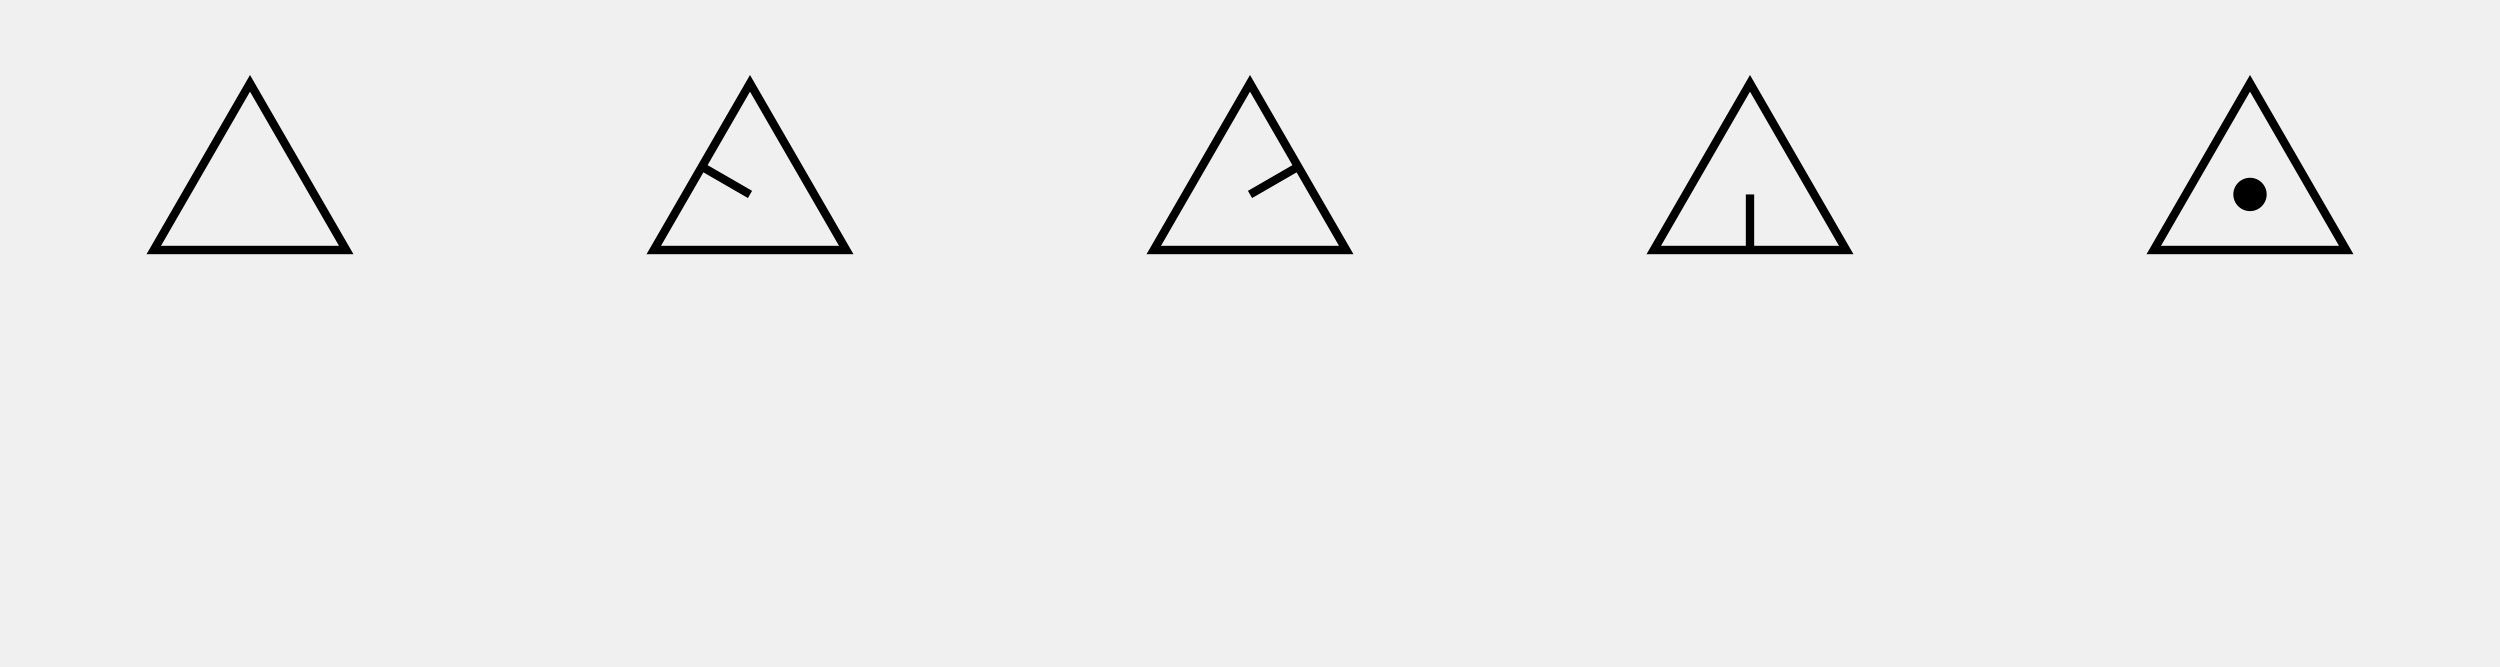
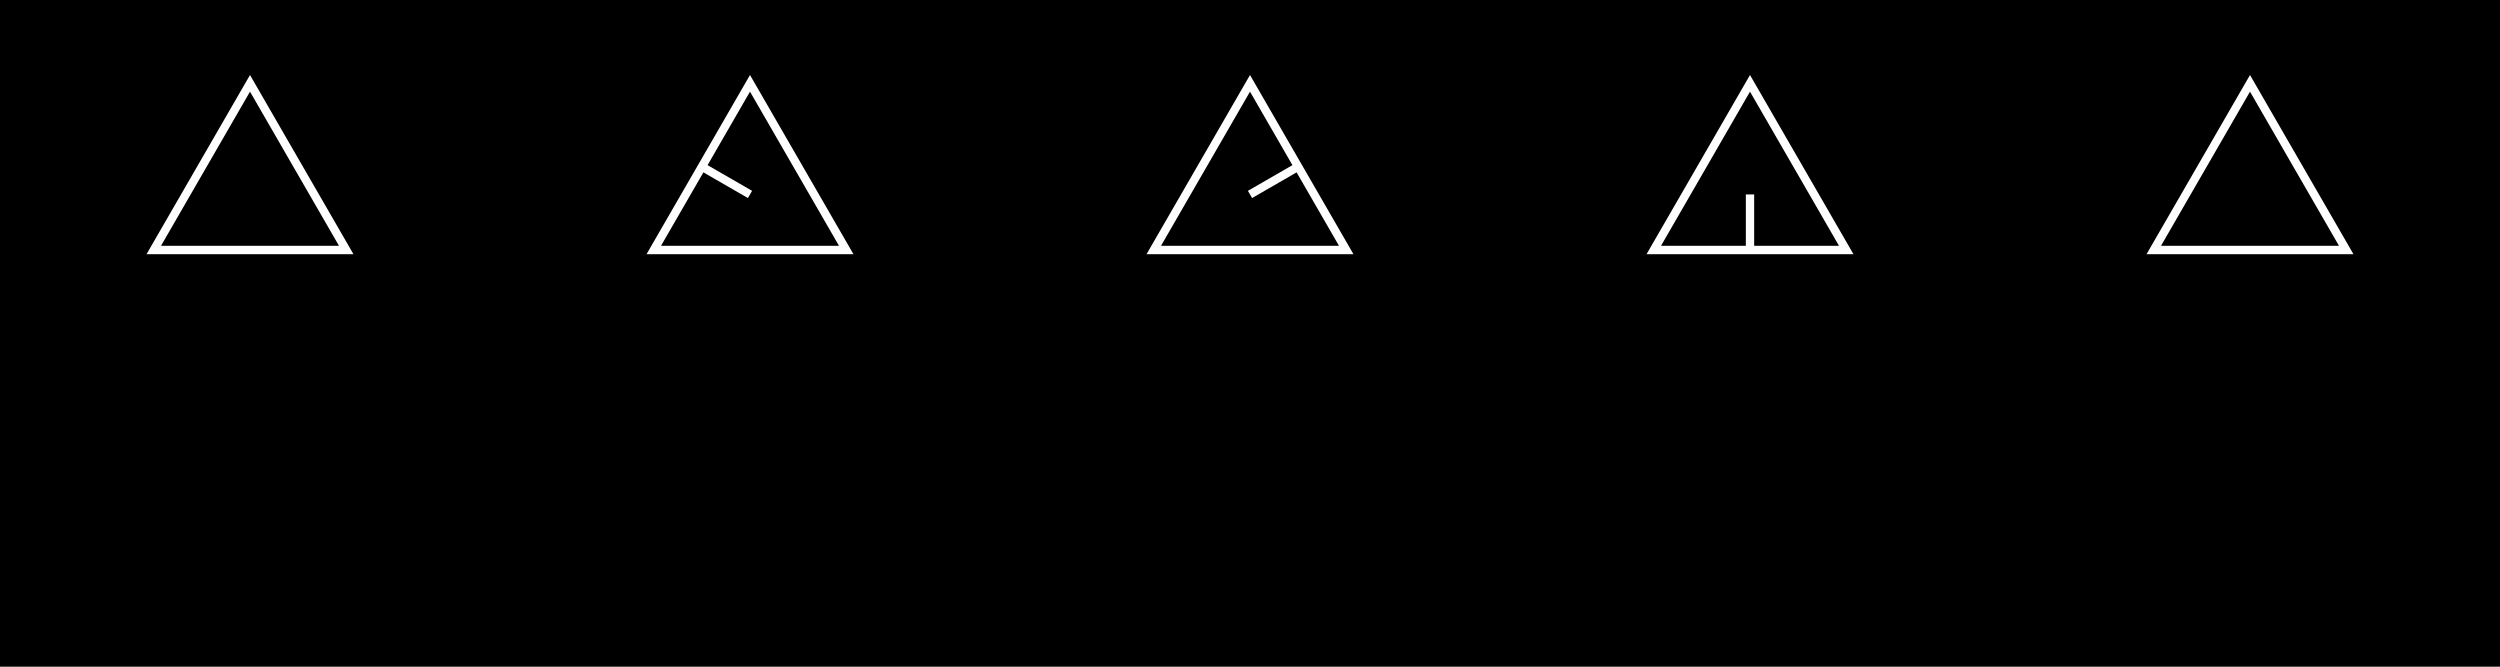
- <svg xmlns="http://www.w3.org/2000/svg" width="1500" height="400">
-   <polygon style="fill:#fff0;stroke-width:5;stroke:black" points="150.0 50 92.26 150 207.74 150" />
-   <polyline style="fill:#fff0;stroke-width:5;stroke:black" points="250.0 200" />
-   <line style="fill:#fff0;stroke-width:5;stroke:black" x1="150.0" y1="200" x2="150.0" y2="200" />
-   <polygon style="fill:#fff0;stroke-width:5;stroke:black" points="450.0 50 392.26 150 507.74 150" />
-   <line style="fill:#fff0;stroke-width:5;stroke:black" x1="450.0" y1="116.667" x2="421.13" y2="100" />
-   <polyline style="fill:#fff0;stroke-width:5;stroke:black" points="550.0 200" />
-   <line style="fill:#fff0;stroke-width:5;stroke:black" x1="450.0" y1="200" x2="450.0" y2="200" />
-   <polygon style="fill:#fff0;stroke-width:5;stroke:black" points="750.0 50 692.26 150 807.74 150" />
-   <line style="fill:#fff0;stroke-width:5;stroke:black" x1="750.0" y1="116.667" x2="778.87" y2="100" />
-   <polyline style="fill:#fff0;stroke-width:5;stroke:black" points="850.0 200" />
-   <line style="fill:#fff0;stroke-width:5;stroke:black" x1="750.0" y1="200" x2="750.0" y2="200" />
-   <polygon style="fill:#fff0;stroke-width:5;stroke:black" points="1050.0 50 992.26 150 1107.74 150" />
-   <line style="fill:#fff0;stroke-width:5;stroke:black" x1="1050.0" y1="116.667" x2="1050.0" y2="150" />
-   <polyline style="fill:#fff0;stroke-width:5;stroke:black" points="1150.0 200" />
-   <line style="fill:#fff0;stroke-width:5;stroke:black" x1="1050.0" y1="200" x2="1050.0" y2="200" />
-   <polygon style="fill:#fff0;stroke-width:5;stroke:black" points="1350.0 50 1292.26 150 1407.74 150" />
+ <svg xmlns="http://www.w3.org/2000/svg" style="background-color:#000" width="1500" height="400">
+   <rect width="100%" height="100%" fill="#000" />
+   <polygon style="fill:#000;stroke-width:5;stroke:white" points="150.0 50 92.26 150 207.74 150" />
+   <polyline style="fill:#000;stroke-width:5;stroke:white" points="250.0 200" />
+   <line style="fill:#000;stroke-width:5;stroke:white" x1="150.0" y1="200" x2="150.0" y2="200" />
+   <polygon style="fill:#000;stroke-width:5;stroke:white" points="450.0 50 392.26 150 507.74 150" />
+   <line style="fill:#000;stroke-width:5;stroke:white" x1="450.0" y1="116.667" x2="421.13" y2="100" />
+   <polyline style="fill:#000;stroke-width:5;stroke:white" points="550.0 200" />
+   <line style="fill:#000;stroke-width:5;stroke:white" x1="450.0" y1="200" x2="450.0" y2="200" />
+   <polygon style="fill:#000;stroke-width:5;stroke:white" points="750.0 50 692.26 150 807.74 150" />
+   <line style="fill:#000;stroke-width:5;stroke:white" x1="750.0" y1="116.667" x2="778.87" y2="100" />
+   <polyline style="fill:#000;stroke-width:5;stroke:white" points="850.0 200" />
+   <line style="fill:#000;stroke-width:5;stroke:white" x1="750.0" y1="200" x2="750.0" y2="200" />
+   <polygon style="fill:#000;stroke-width:5;stroke:white" points="1050.0 50 992.26 150 1107.74 150" />
+   <line style="fill:#000;stroke-width:5;stroke:white" x1="1050.0" y1="116.667" x2="1050.0" y2="150" />
+   <polyline style="fill:#000;stroke-width:5;stroke:white" points="1150.0 200" />
+   <line style="fill:#000;stroke-width:5;stroke:white" x1="1050.0" y1="200" x2="1050.0" y2="200" />
+   <polygon style="fill:#000;stroke-width:5;stroke:white" points="1350.0 50 1292.26 150 1407.74 150" />
  <circle id="dot1" cx="1350.0" cy="116.667" r="10" />
-   <polyline style="fill:#fff0;stroke-width:5;stroke:black" points="1450.0 200" />
-   <line style="fill:#fff0;stroke-width:5;stroke:black" x1="1350.0" y1="200" x2="1350.0" y2="200" />
+   <polyline style="fill:#000;stroke-width:5;stroke:white" points="1450.0 200" />
+   <line style="fill:#000;stroke-width:5;stroke:white" x1="1350.0" y1="200" x2="1350.0" y2="200" />
</svg>
